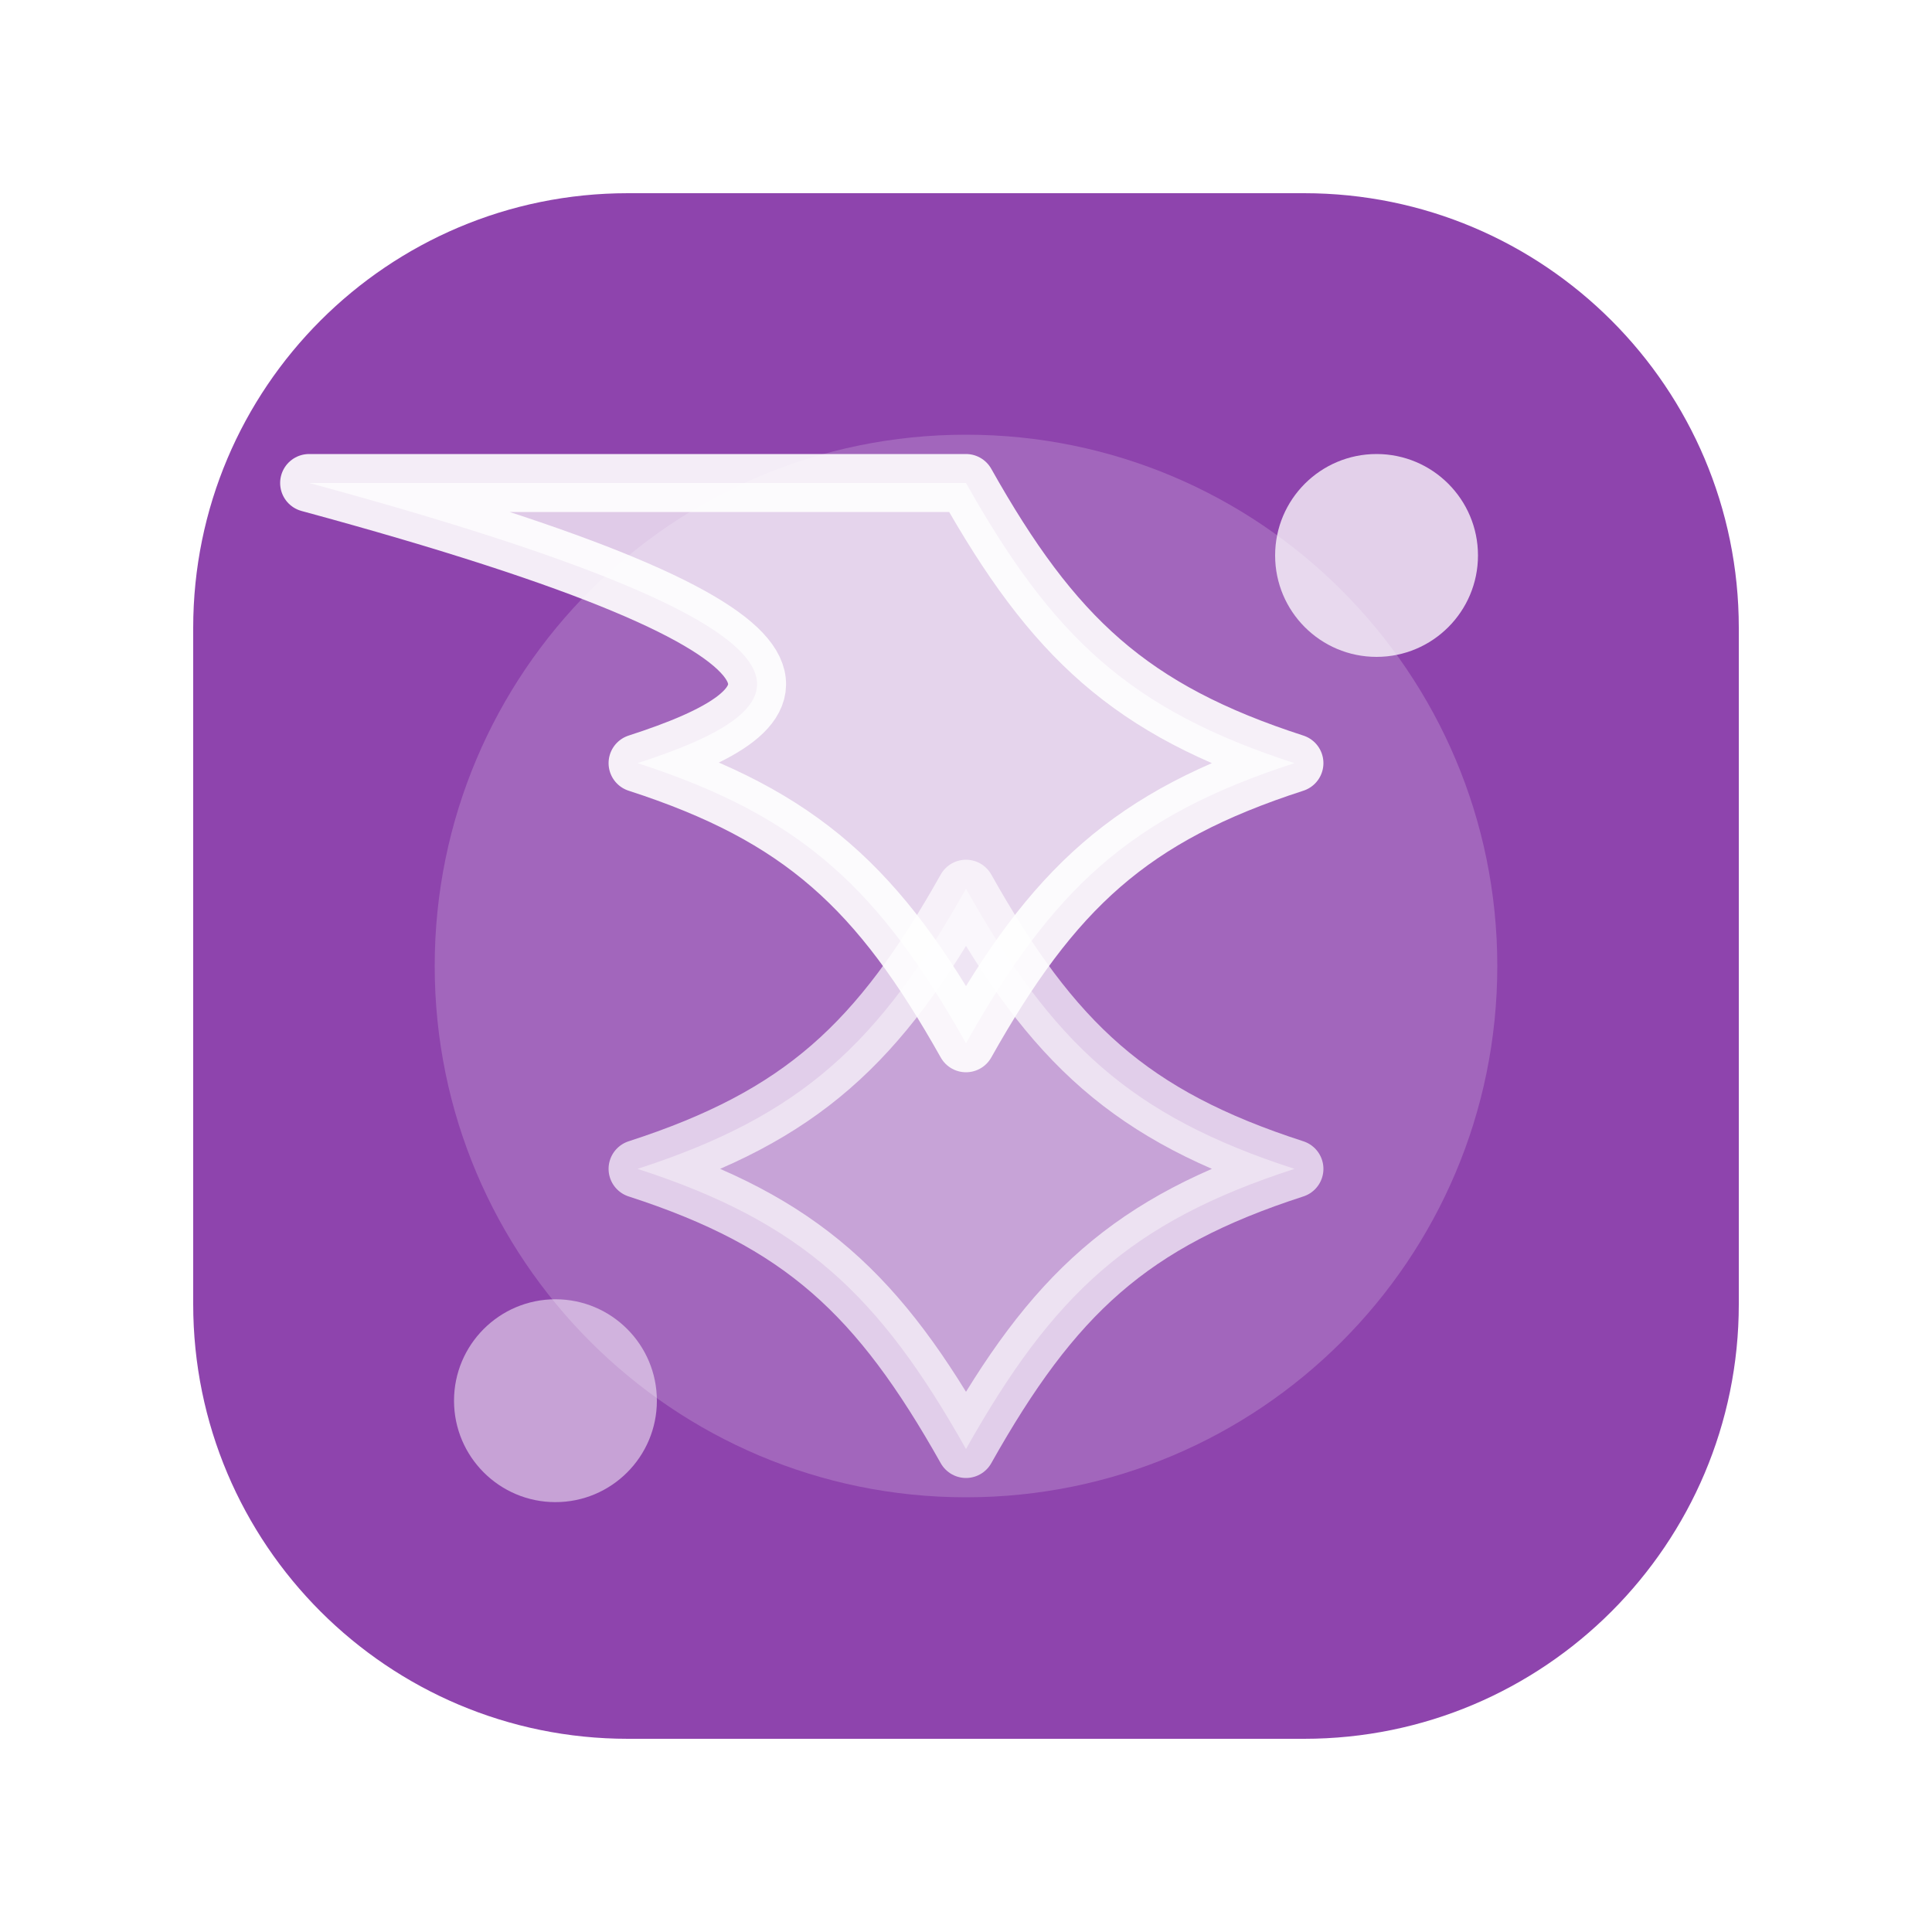
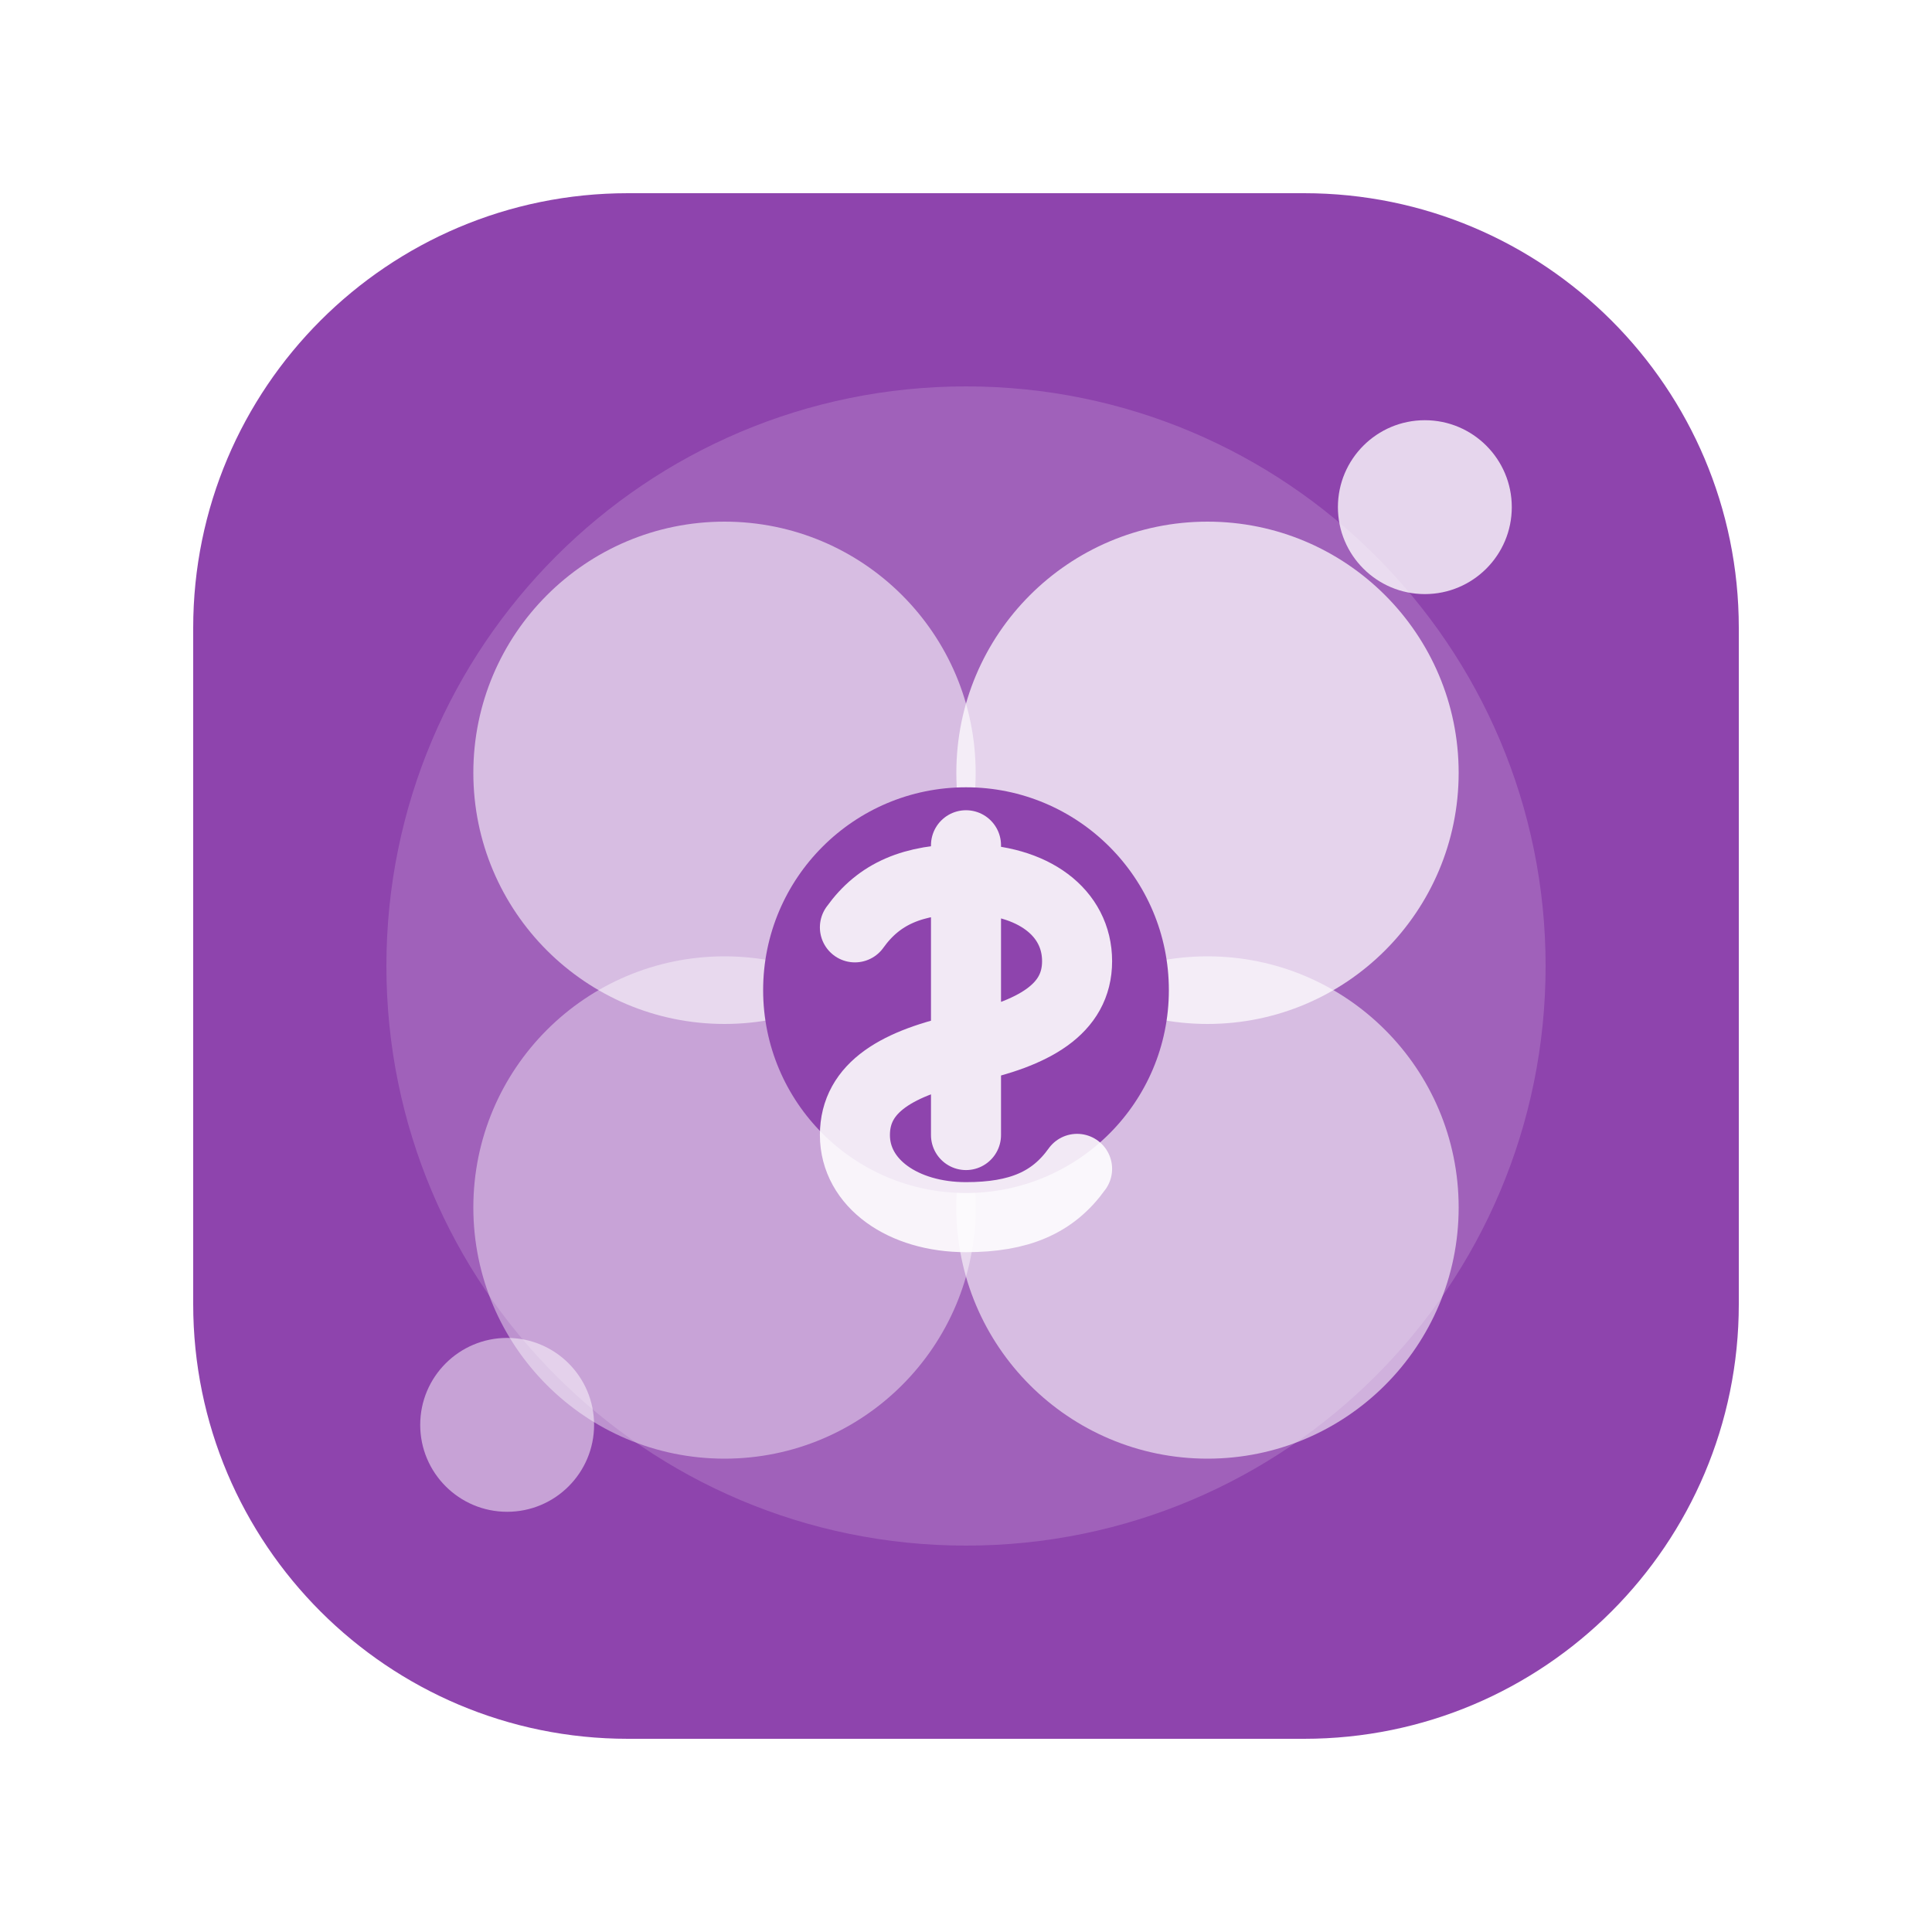
<svg xmlns="http://www.w3.org/2000/svg" viewBox="0 0 40 40">
  <rect x="4" y="4" width="32" height="32" rx="9" fill="#8E44AD" />
-   <circle cx="20" cy="20" r="11" fill="rgba(255,255,255,0.18)" />
-   <path d="M20 10c1.8 3.2 3.4 4.7 6.8 5.8-3.4 1.1-5 2.6-6.8 5.8-1.8-3.2-3.4-4.7-6.8-5.8 3.4-1.1 5-2.6-6.8-5.8z" fill="rgba(255,255,255,0.72)" stroke="rgba(255,255,255,0.9)" stroke-width="1.2" stroke-linejoin="round" stroke-linecap="round" />
-   <path d="M20 18.4c1.8 3.2 3.4 4.7 6.8 5.8-3.4 1.1-5 2.6-6.8 5.8-1.8-3.2-3.4-4.7-6.8-5.8 3.4-1.1 5-2.6 6.8-5.8z" fill="rgba(255,255,255,0.4)" stroke="rgba(255,255,255,0.68)" stroke-width="1.2" stroke-linejoin="round" stroke-linecap="round" />
-   <circle cx="28.5" cy="11.5" r="2.1" fill="rgba(255,255,255,0.75)" />
-   <circle cx="11.5" cy="29" r="2.1" fill="rgba(255,255,255,0.5)" />
+   <circle cx="20" cy="20" r="12" fill="rgba(255,255,255,0.16)" />
+   <circle cx="15" cy="16" r="5.2" fill="rgba(255,255,255,0.58)" />
+   <circle cx="25" cy="16" r="5.2" fill="rgba(255,255,255,0.72)" />
+   <circle cx="15" cy="25" r="5.2" fill="rgba(255,255,255,0.42)" />
+   <circle cx="25" cy="25" r="5.2" fill="rgba(255,255,255,0.58)" />
+   <circle cx="20" cy="20.5" r="4.2" fill="#8E44AD" />
+   <path d="M20 17.5v6M17.7 19.2c.5-.7 1.2-1 2.3-1 1.4 0 2.3.7 2.3 1.7s-.9 1.5-2.3 1.8-2.3.8-2.3 1.8 1 1.7 2.3 1.7c1.1 0 1.8-.3 2.3-1" fill="none" stroke="rgba(255,255,255,0.88)" stroke-width="1.45" stroke-linecap="round" />
+   <circle cx="29.5" cy="10.5" r="1.8" fill="rgba(255,255,255,0.78)" />
+   <circle cx="10.5" cy="29.5" r="1.8" fill="rgba(255,255,255,0.5)" />
</svg>
